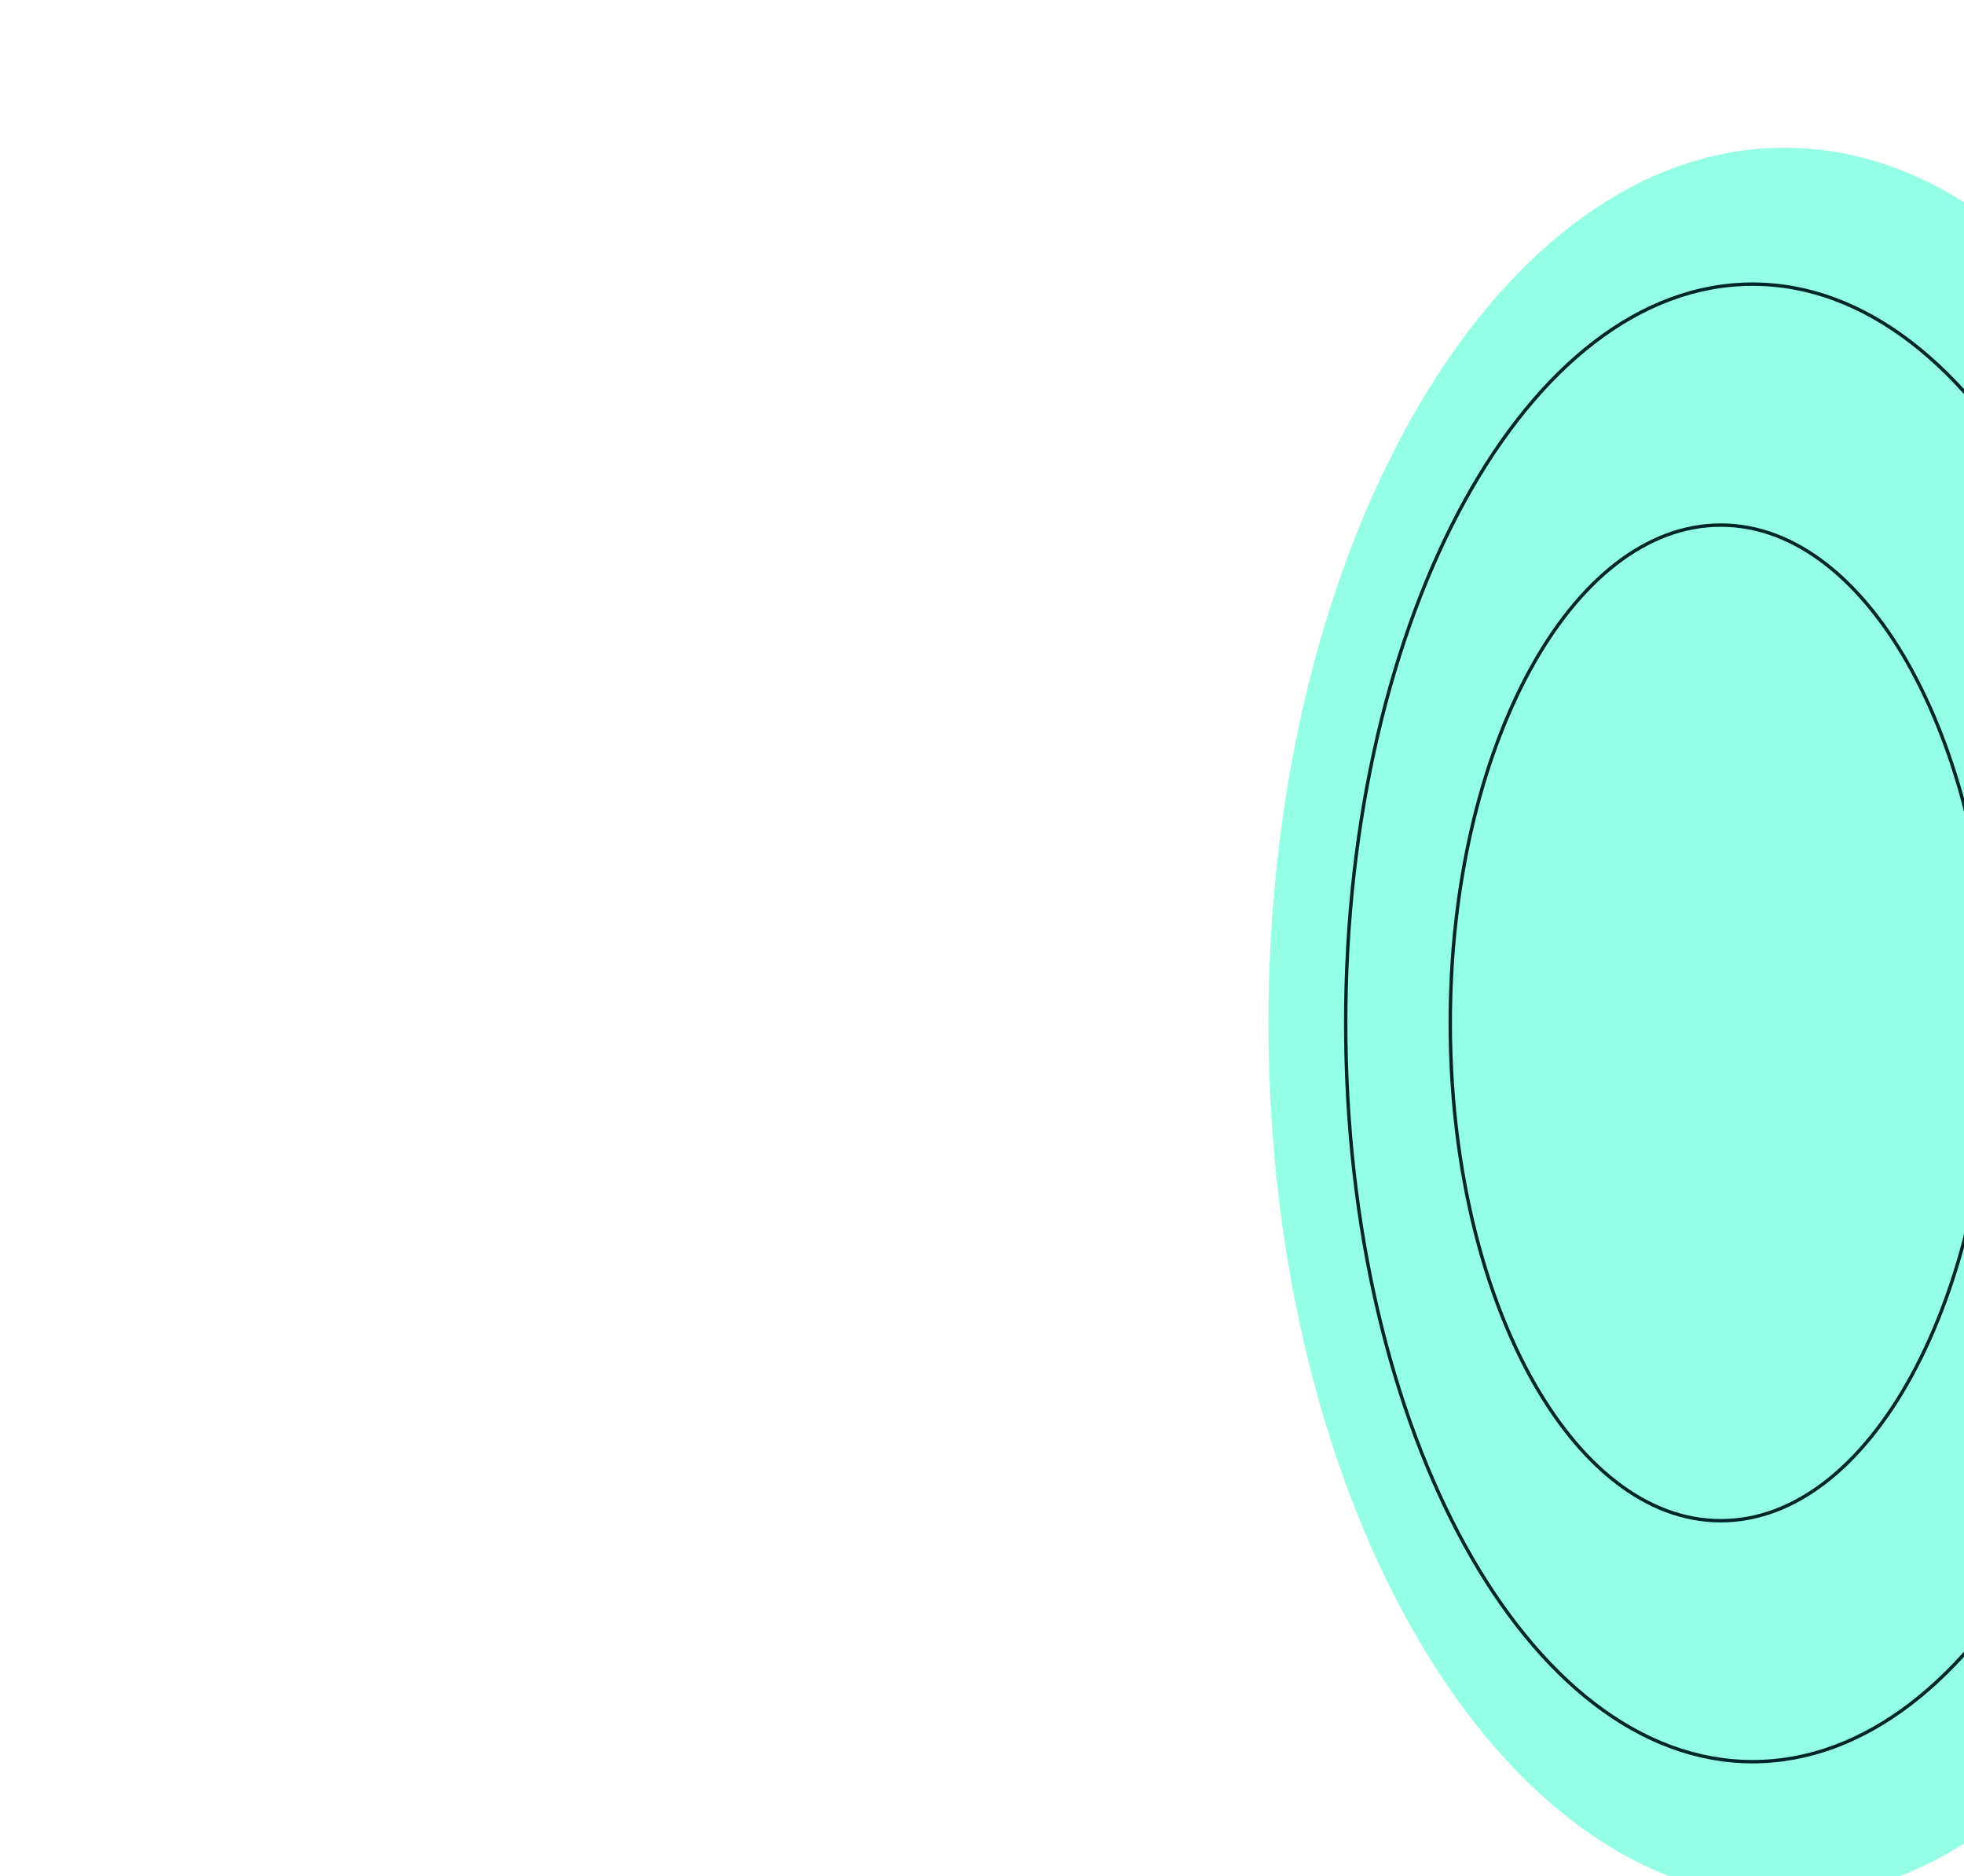
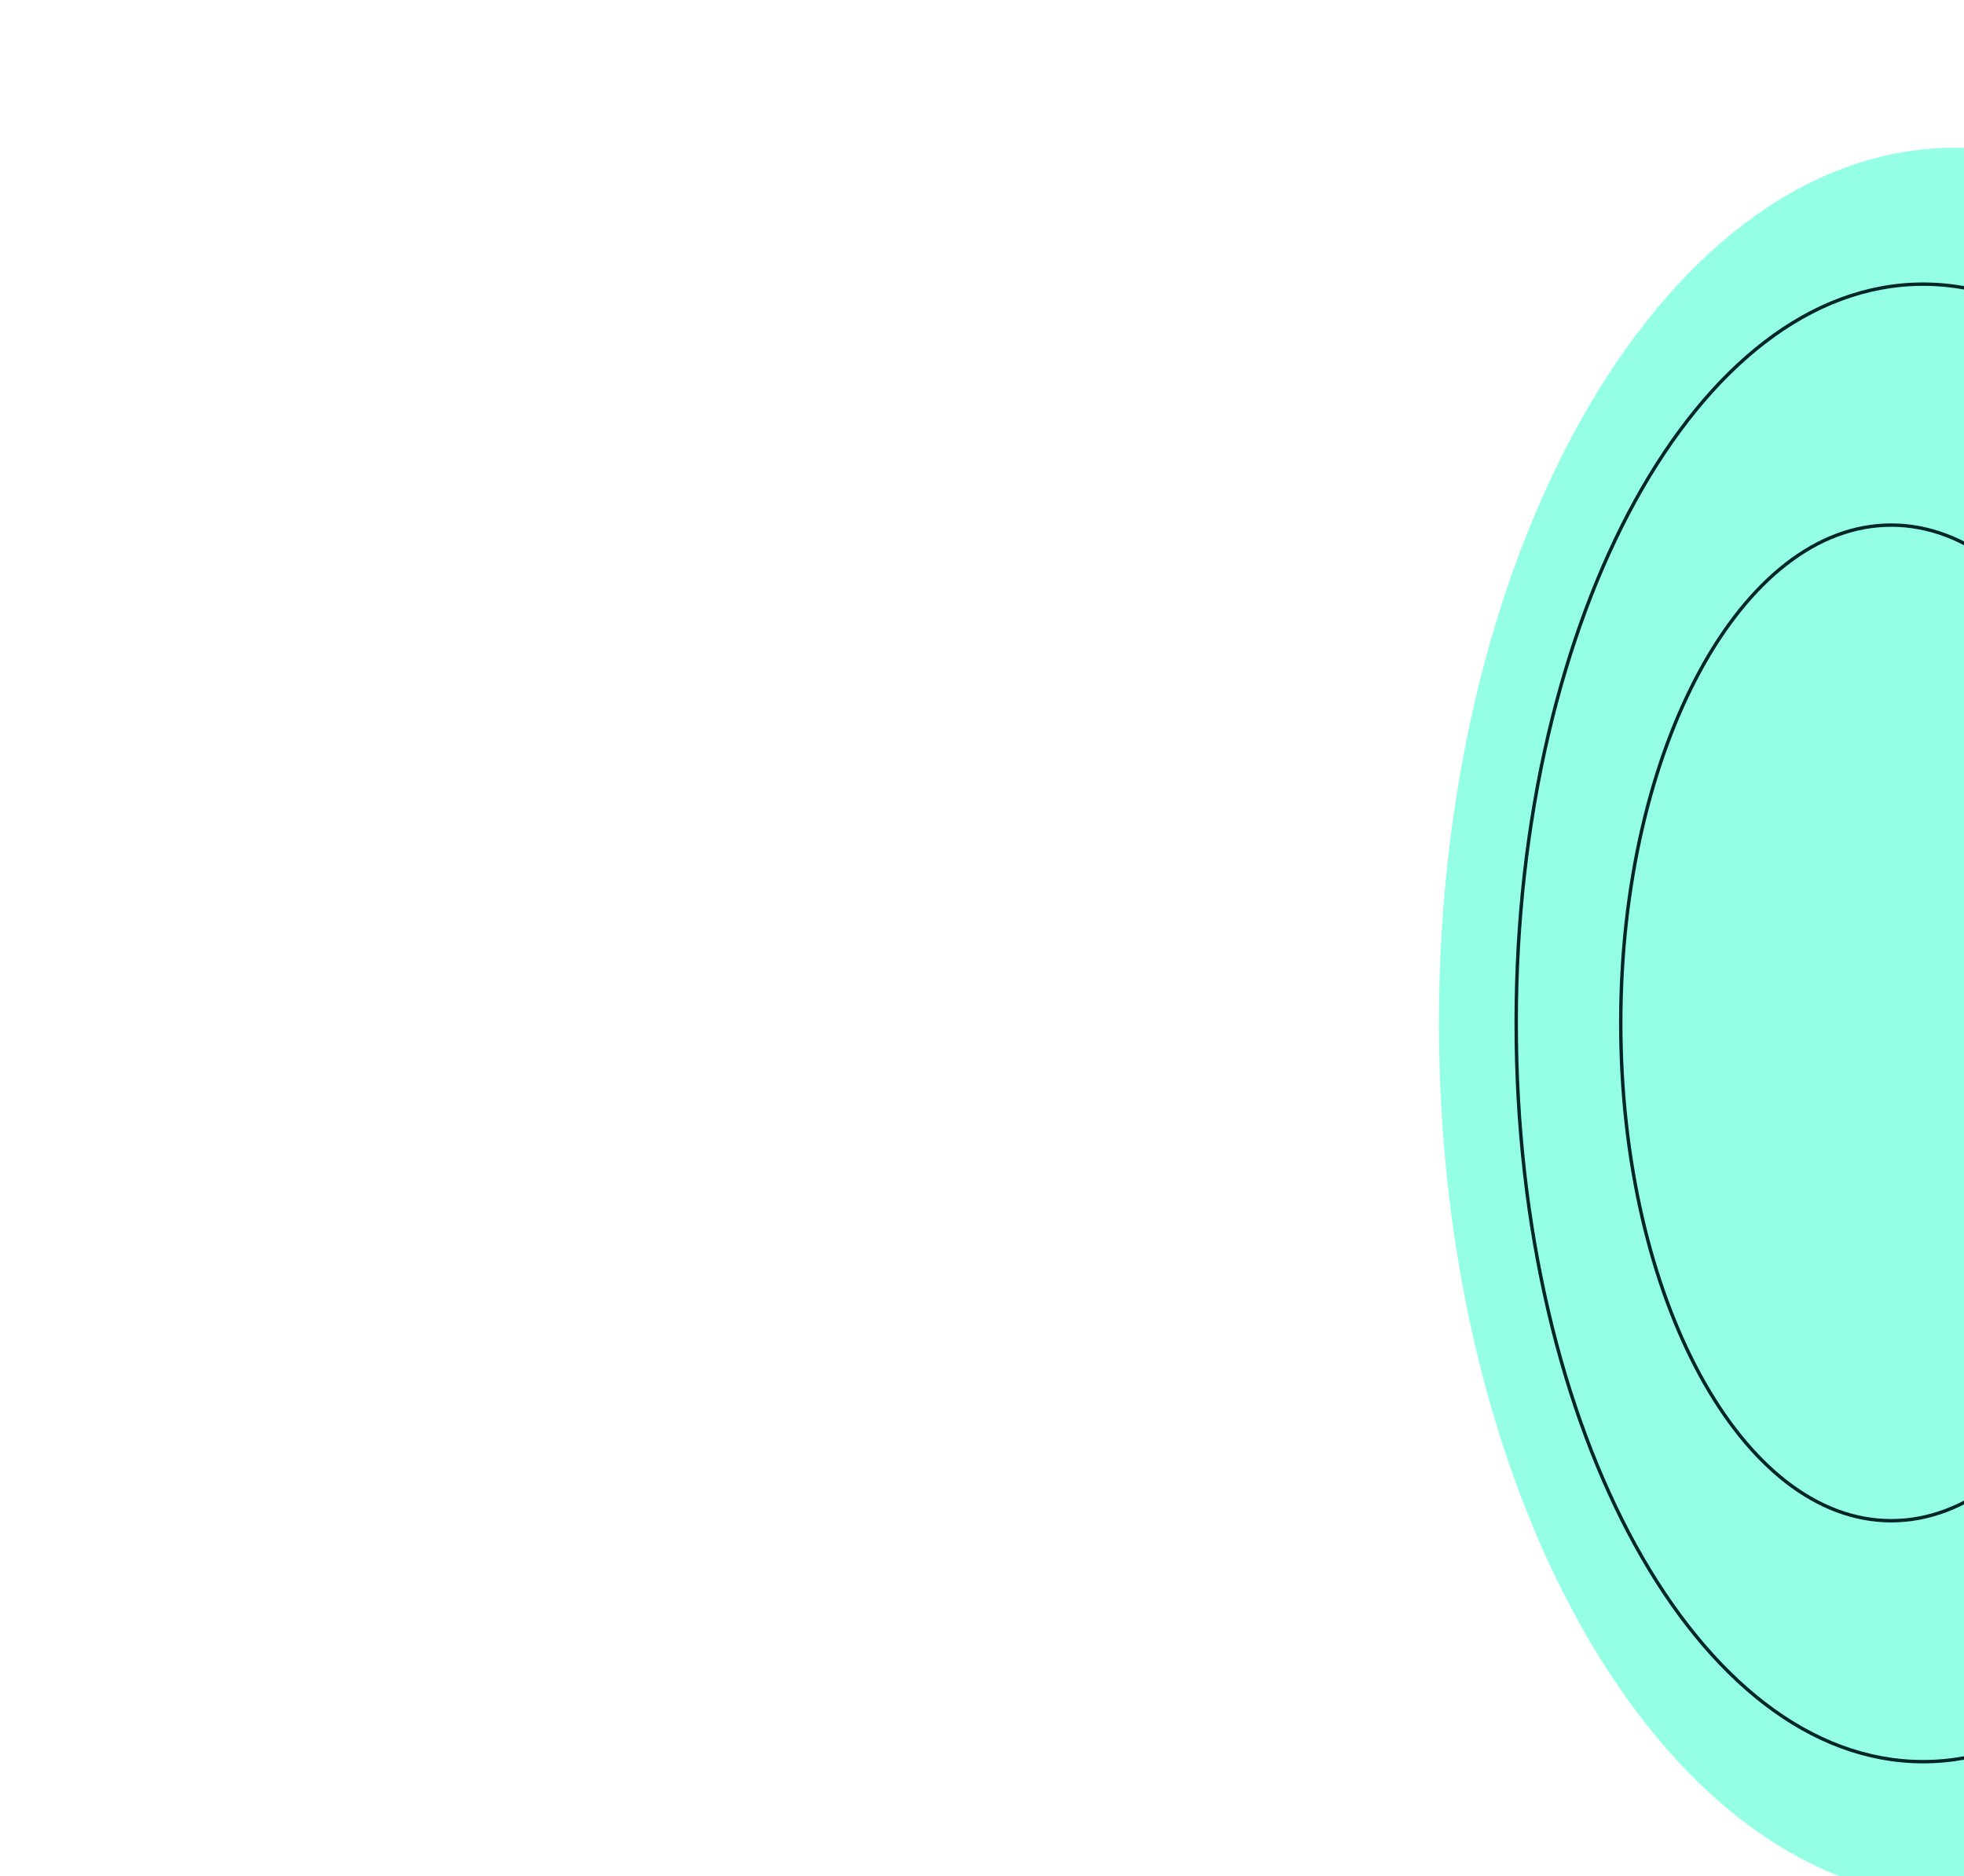
<svg xmlns="http://www.w3.org/2000/svg" viewBox="0 0 1728 1650" width="1728" height="1650" preserveAspectRatio="xMidYMid meet" role="img" aria-labelledby="target-mobile-title target-mobile-desc">
  <style>
    .target-line {
      fill: none;
      stroke: #002629;
      stroke-width: 3;
      vector-effect: non-scaling-stroke;
    }
  </style>
-   <g id="goal-target" data-animate="target" transform-origin="1570px 900px">
-     <ellipse id="goal-target-body" cx="1570" cy="900" rx="454" ry="770" fill="#94ffe4" />
-     <ellipse id="goal-target-ring-outer" class="target-line" cx="1542" cy="900" rx="358" ry="650" />
-     <ellipse id="goal-target-ring-inner" class="target-line" cx="1514" cy="900" rx="238" ry="438" />
+   <g id="goal-target" data-animate="target" transform-origin="1720px 900px">
+     <ellipse id="goal-target-body" cx="1720" cy="900" rx="454" ry="770" fill="#94ffe4" />
+     <ellipse id="goal-target-ring-outer" class="target-line" cx="1692" cy="900" rx="358" ry="650" />
+     <ellipse id="goal-target-ring-inner" class="target-line" cx="1664" cy="900" rx="238" ry="438" />
  </g>
  <g id="goal-rig-guides" fill="none" opacity="0" pointer-events="none">
-     <circle id="goal-target-impact-anchor" cx="1322" cy="785" r="2" />
+     <circle id="goal-target-impact-anchor" cx="1472" cy="785" r="2" />
  </g>
</svg>
